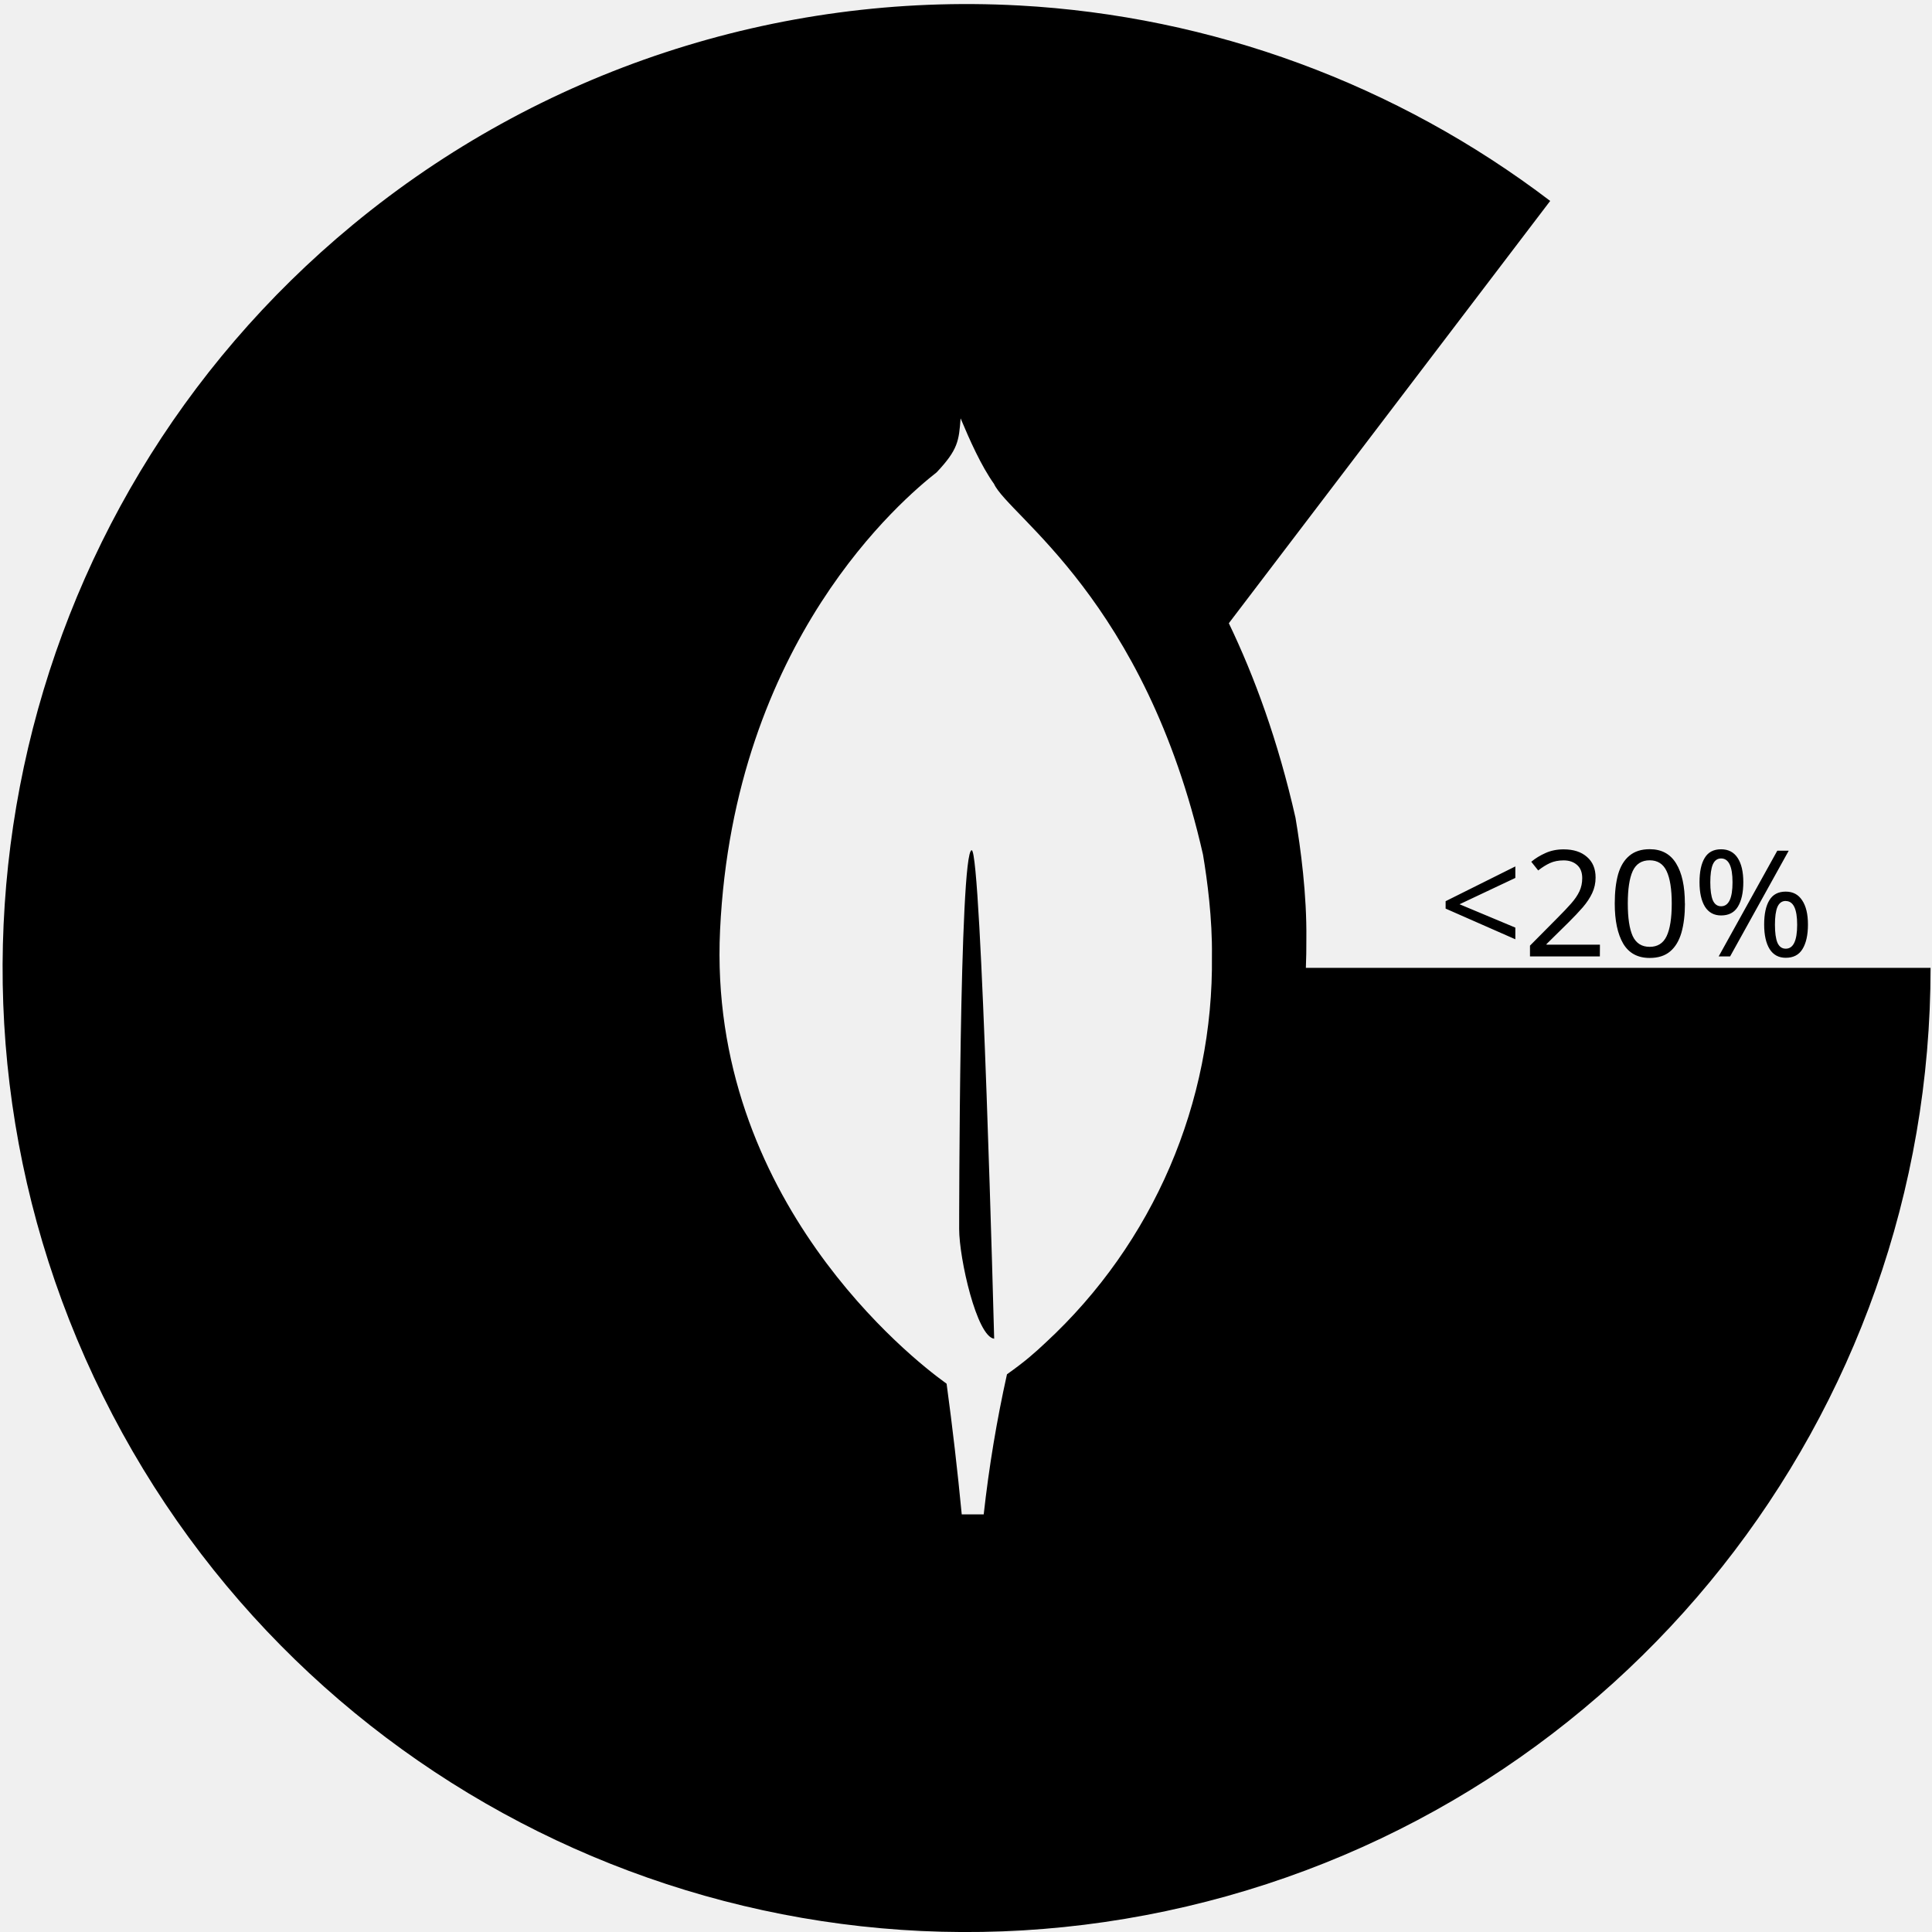
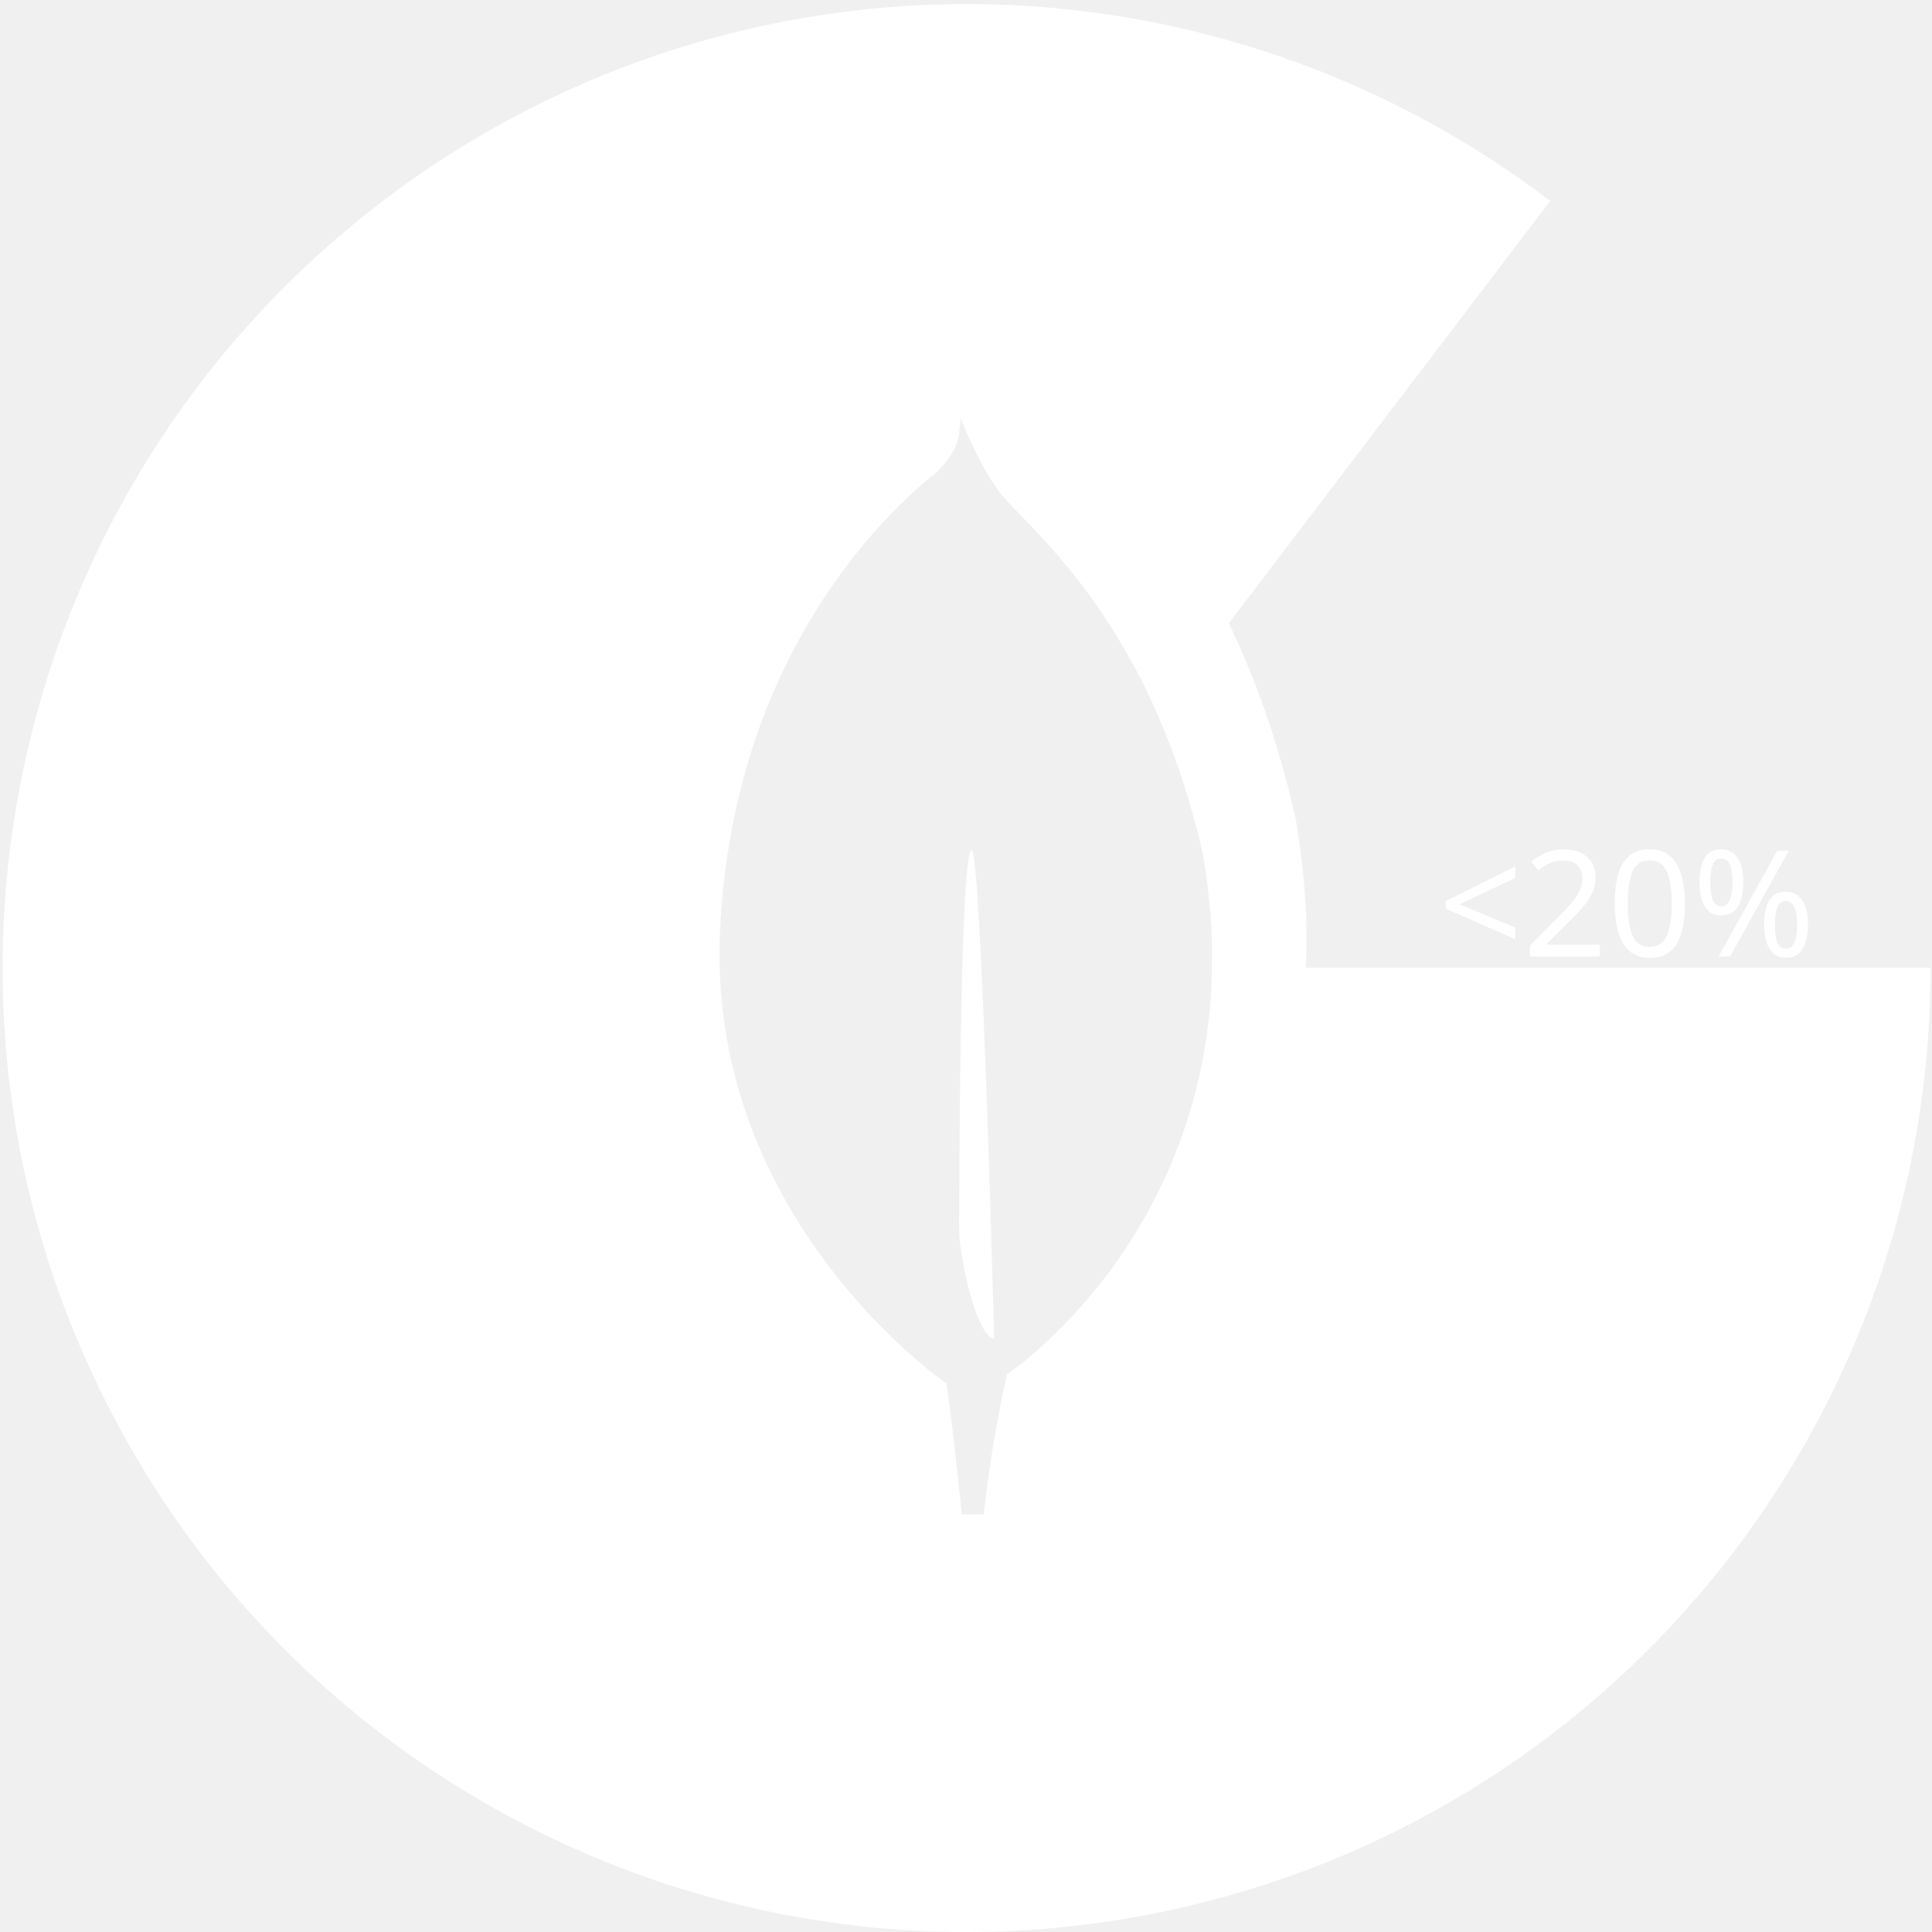
- <svg xmlns="http://www.w3.org/2000/svg" role="img" version="1.1" viewBox="0 0 24 24">
-   <path d="m21.38 10.55q0.136 0 0.206 0.108 0.07 0.107 0.07 0.301t-0.068 0.305q-0.066 0.108-0.208 0.108-0.131 0-0.2-0.108-0.068-0.11-0.068-0.305t0.064-0.301q0.064-0.108 0.204-0.108zm0.84 0.018-0.728 1.313h-0.142l0.728-1.313zm-0.84 0.096q-0.07 0-0.103 0.075-0.031 0.074-0.031 0.221 0 0.147 0.031 0.223 0.033 0.075 0.103 0.075 0.142 0 0.142-0.298 0-0.296-0.142-0.296zm0.803 0.412q0.134 0 0.204 0.108 0.072 0.107 0.072 0.301 0 0.195-0.068 0.305-0.066 0.108-0.208 0.108-0.131 0-0.2-0.108-0.068-0.11-0.068-0.305 0-0.195 0.064-0.301 0.064-0.108 0.204-0.108zm0 0.116q-0.07 0-0.103 0.074-0.031 0.074-0.031 0.221 0 0.149 0.031 0.224 0.033 0.074 0.103 0.074 0.142 0 0.142-0.298 0-0.294-0.142-0.294zm-1.252 0.031q0 0.211-0.044 0.364-0.044 0.151-0.14 0.232-0.096 0.081-0.254 0.081-0.223 0-0.329-0.178-0.105-0.18-0.105-0.498 0-0.213 0.042-0.364 0.044-0.151 0.14-0.23 0.096-0.081 0.252-0.081 0.221 0 0.329 0.178 0.108 0.176 0.108 0.496zm-0.71 0q0 0.27 0.061 0.405 0.063 0.134 0.211 0.134 0.147 0 0.21-0.132 0.064-0.134 0.064-0.406 0-0.268-0.064-0.403-0.063-0.134-0.21-0.134-0.149 0-0.211 0.134-0.061 0.134-0.061 0.403zm-0.347 0.658h-0.868v-0.134l0.344-0.347q0.099-0.099 0.167-0.176 0.068-0.077 0.103-0.151 0.035-0.075 0.035-0.164 0-0.108-0.064-0.164-0.064-0.057-0.167-0.057-0.096 0-0.169 0.033-0.072 0.033-0.147 0.092l-0.086-0.108q0.077-0.064 0.176-0.108 0.101-0.046 0.226-0.046 0.184 0 0.29 0.094 0.107 0.092 0.107 0.256 0 0.103-0.042 0.193-0.042 0.09-0.118 0.178-0.075 0.086-0.176 0.186l-0.274 0.27v0.007h0.664zm-1.05-0.213-0.866-0.381v-0.092l0.866-0.432v0.143l-0.693 0.327 0.693 0.29zm-6.169-11.6a11.97 11.97 0 0 0-8.273 2.725 11.97 11.97 0 0 0-3.102 14.55 11.97 11.97 0 0 0 13.46 6.34 11.97 11.97 0 0 0 9.242-11.66h-7.76a7.725 7.725 0 0 0 0.006-0.355c0.007-0.554-0.071-1.131-0.135-1.51-0.217-0.958-0.51-1.754-0.828-2.416l3.992-5.246a11.97 11.97 0 0 0-6.598-2.428zm-0.723 5.127c0.116 0.276 0.257 0.593 0.416 0.816 0.182 0.398 1.878 1.439 2.596 4.605 0.053 0.316 0.117 0.796 0.111 1.258a6.436 6.436 0 0 1-2.064 4.803c-0.14 0.131-0.246 0.227-0.482 0.395-0.128 0.575-0.224 1.155-0.289 1.74h-0.273a41.7 41.7 0 0 0-0.188-1.623l-0.039-0.029c-0.351-0.255-2.935-2.253-2.775-5.607 0.171-3.597 2.281-5.364 2.691-5.686 0.266-0.283 0.276-0.391 0.297-0.672zm0.139 5.367c-0.156-5.68e-4 -0.156 4.705-0.156 4.705 0 0.366 0.219 1.338 0.435 1.363 0 0-0.158-6.068-0.279-6.068z" />
+ <svg xmlns="http://www.w3.org/2000/svg" role="img" style="background-color: #0D1117;" version="1.1" viewBox="0 0 24 24">
+   <path d="m21.38 10.55q0.136 0 0.206 0.108 0.07 0.107 0.07 0.301t-0.068 0.305q-0.066 0.108-0.208 0.108-0.131 0-0.2-0.108-0.068-0.11-0.068-0.305t0.064-0.301q0.064-0.108 0.204-0.108zm0.84 0.018-0.728 1.313h-0.142l0.728-1.313zm-0.84 0.096q-0.07 0-0.103 0.075-0.031 0.074-0.031 0.221 0 0.147 0.031 0.223 0.033 0.075 0.103 0.075 0.142 0 0.142-0.298 0-0.296-0.142-0.296zm0.803 0.412q0.134 0 0.204 0.108 0.072 0.107 0.072 0.301 0 0.195-0.068 0.305-0.066 0.108-0.208 0.108-0.131 0-0.2-0.108-0.068-0.11-0.068-0.305 0-0.195 0.064-0.301 0.064-0.108 0.204-0.108zm0 0.116q-0.07 0-0.103 0.074-0.031 0.074-0.031 0.221 0 0.149 0.031 0.224 0.033 0.074 0.103 0.074 0.142 0 0.142-0.298 0-0.294-0.142-0.294zm-1.252 0.031q0 0.211-0.044 0.364-0.044 0.151-0.14 0.232-0.096 0.081-0.254 0.081-0.223 0-0.329-0.178-0.105-0.18-0.105-0.498 0-0.213 0.042-0.364 0.044-0.151 0.14-0.23 0.096-0.081 0.252-0.081 0.221 0 0.329 0.178 0.108 0.176 0.108 0.496zm-0.71 0q0 0.27 0.061 0.405 0.063 0.134 0.211 0.134 0.147 0 0.21-0.132 0.064-0.134 0.064-0.406 0-0.268-0.064-0.403-0.063-0.134-0.21-0.134-0.149 0-0.211 0.134-0.061 0.134-0.061 0.403zm-0.347 0.658h-0.868v-0.134l0.344-0.347q0.099-0.099 0.167-0.176 0.068-0.077 0.103-0.151 0.035-0.075 0.035-0.164 0-0.108-0.064-0.164-0.064-0.057-0.167-0.057-0.096 0-0.169 0.033-0.072 0.033-0.147 0.092l-0.086-0.108q0.077-0.064 0.176-0.108 0.101-0.046 0.226-0.046 0.184 0 0.29 0.094 0.107 0.092 0.107 0.256 0 0.103-0.042 0.193-0.042 0.09-0.118 0.178-0.075 0.086-0.176 0.186l-0.274 0.27v0.007h0.664zm-1.05-0.213-0.866-0.381v-0.092l0.866-0.432v0.143l-0.693 0.327 0.693 0.29zm-6.169-11.6a11.97 11.97 0 0 0-8.273 2.725 11.97 11.97 0 0 0-3.102 14.55 11.97 11.97 0 0 0 13.46 6.34 11.97 11.97 0 0 0 9.242-11.66h-7.76a7.725 7.725 0 0 0 0.006-0.355c0.007-0.554-0.071-1.131-0.135-1.51-0.217-0.958-0.51-1.754-0.828-2.416l3.992-5.246a11.97 11.97 0 0 0-6.598-2.428zm-0.723 5.127c0.116 0.276 0.257 0.593 0.416 0.816 0.182 0.398 1.878 1.439 2.596 4.605 0.053 0.316 0.117 0.796 0.111 1.258a6.436 6.436 0 0 1-2.064 4.803c-0.14 0.131-0.246 0.227-0.482 0.395-0.128 0.575-0.224 1.155-0.289 1.74h-0.273a41.7 41.7 0 0 0-0.188-1.623l-0.039-0.029c-0.351-0.255-2.935-2.253-2.775-5.607 0.171-3.597 2.281-5.364 2.691-5.686 0.266-0.283 0.276-0.391 0.297-0.672zm0.139 5.367c-0.156-5.68e-4 -0.156 4.705-0.156 4.705 0 0.366 0.219 1.338 0.435 1.363 0 0-0.158-6.068-0.279-6.068z" fill="#fff" />
</svg>
